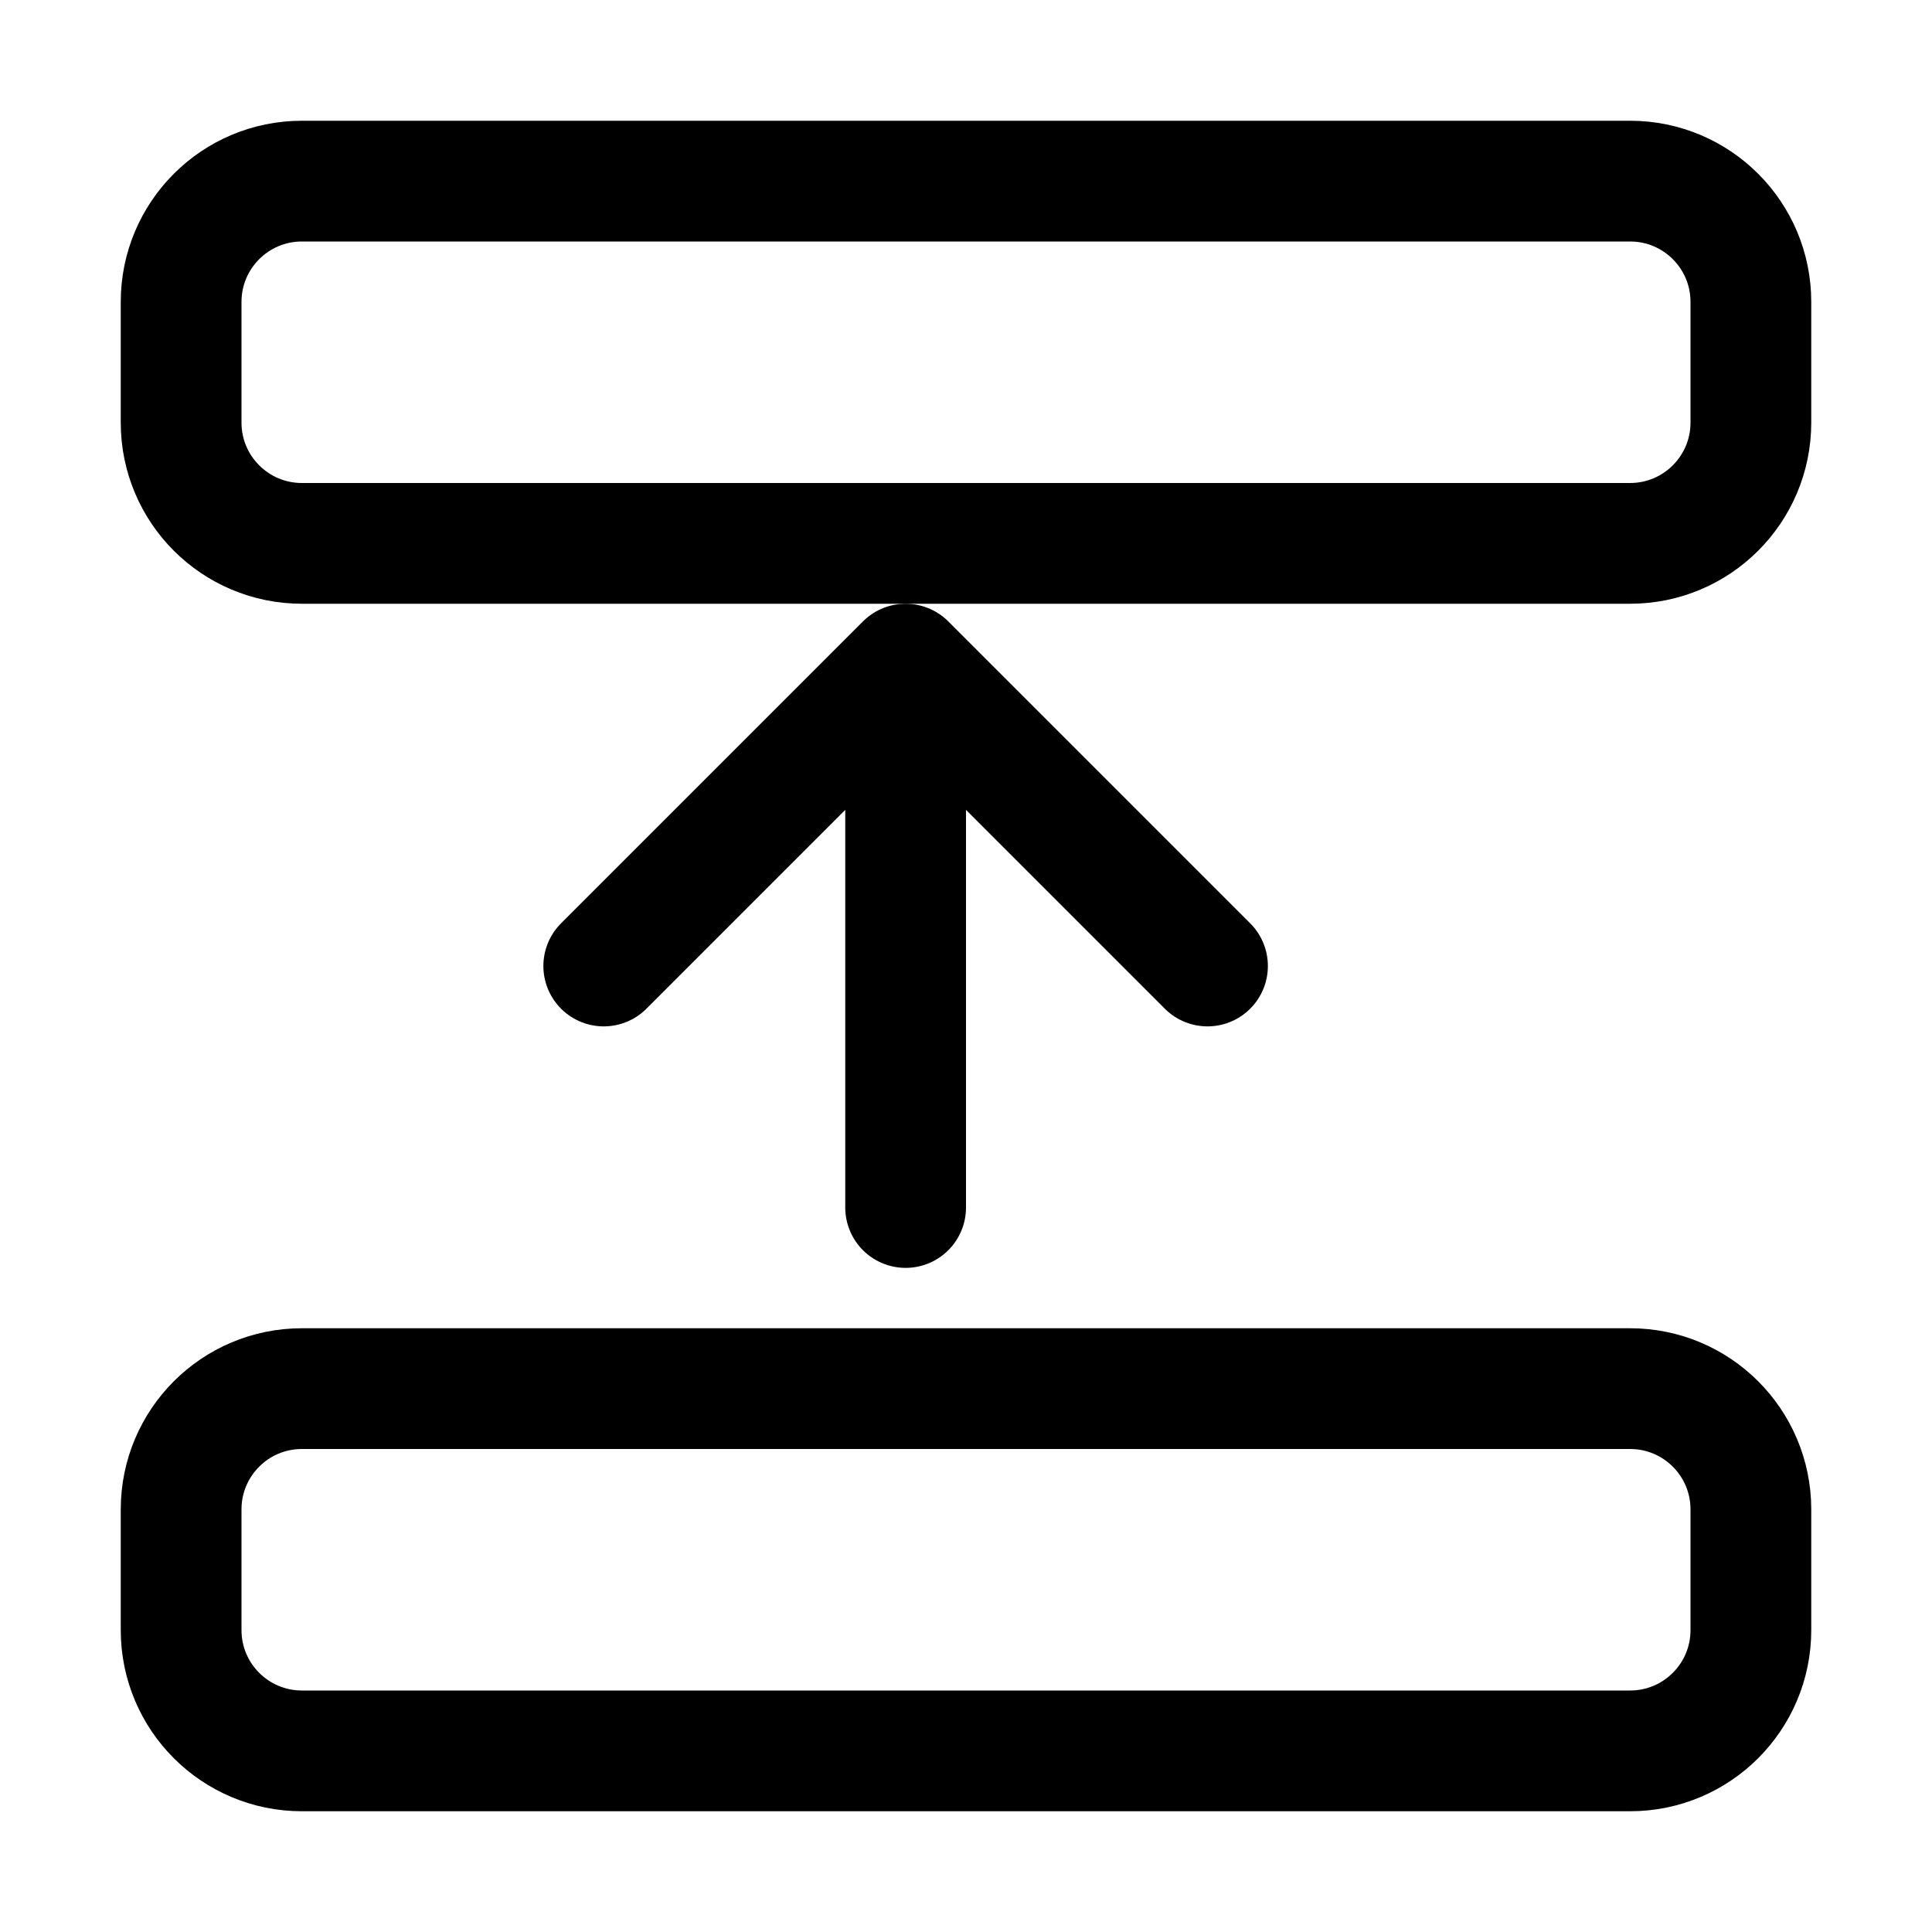
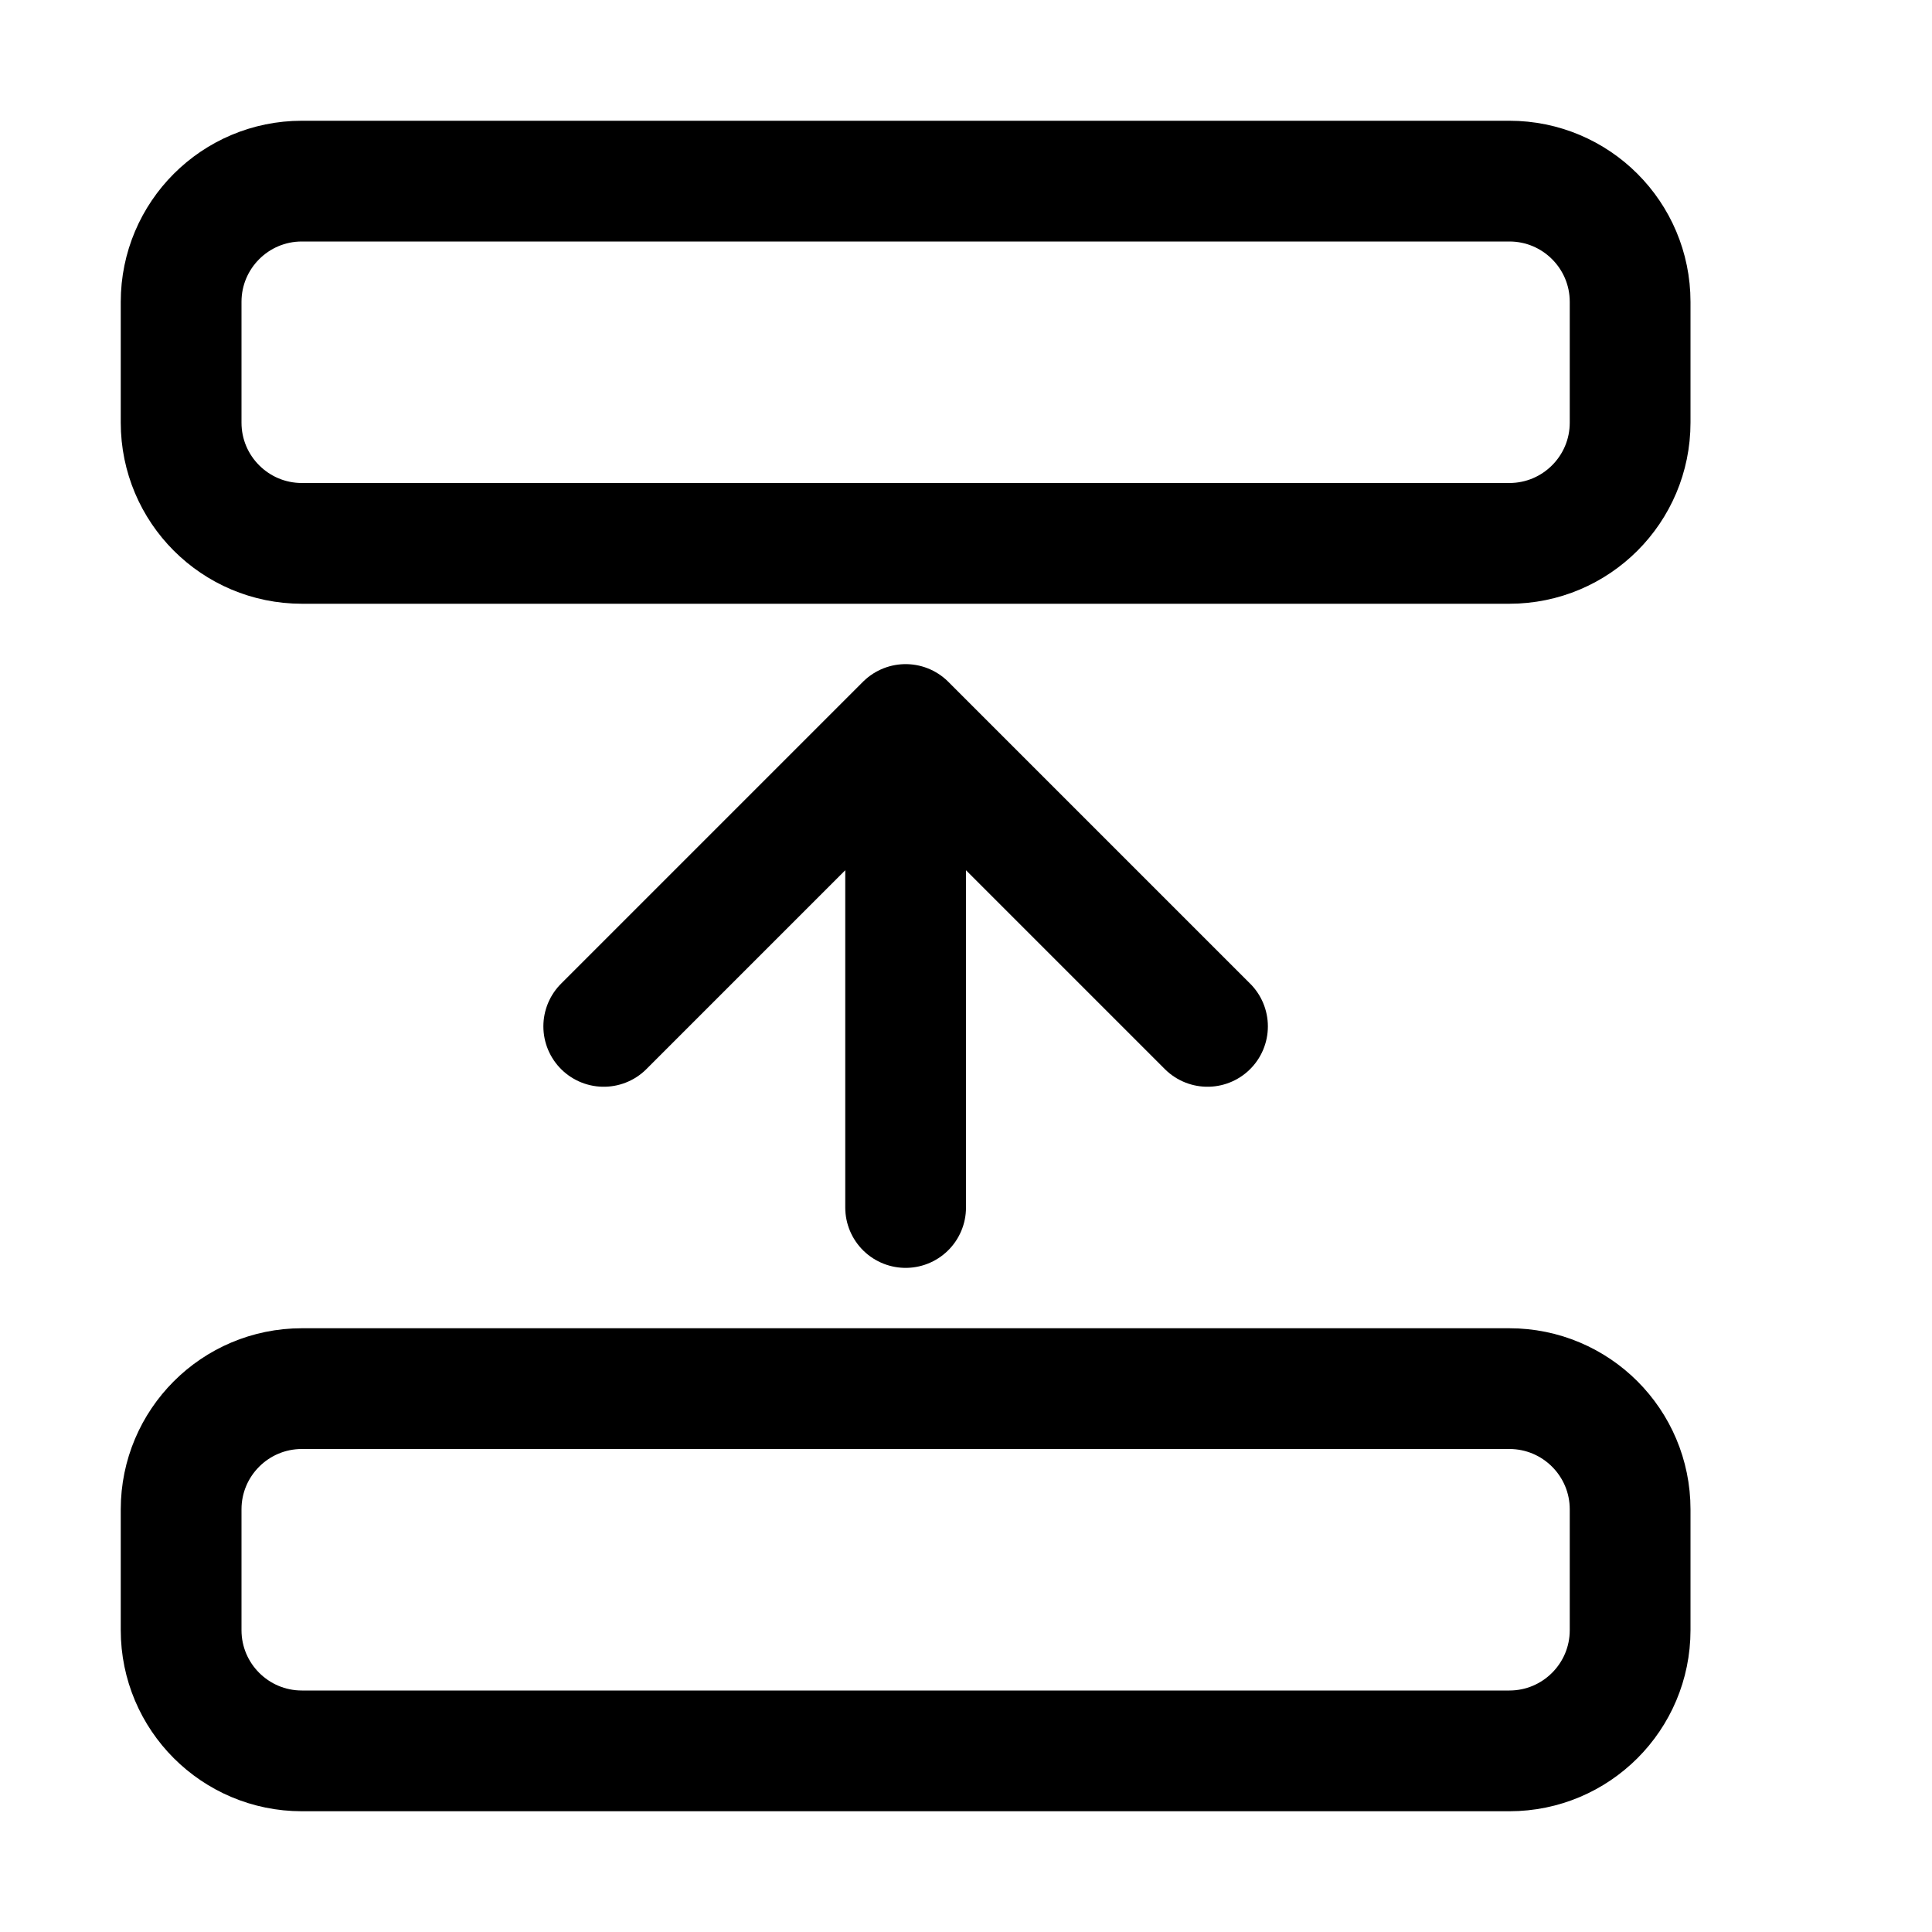
<svg xmlns="http://www.w3.org/2000/svg" width="16" height="16" viewBox="0 0 16 16" fill="none" stroke="currentColor" stroke-width="1" stroke-linecap="round" stroke-linejoin="round">
-   <rect x="1.5" y="1.5" width="13" height="3" rx="1" />
-   <rect x="1.5" y="11.5" width="13" height="3" rx="1" />
+   <rect x="1.5" y="1.5" width="12" height="3" rx="1" />
+   <rect x="1.5" y="11.5" width="12" height="3" rx="1" />
  <g id="accent">
-     <path d="M7.5 10v-4.5M5 8l2.5-2.5L10 8" />
+     <path d="M7.5 10v-4M5 8.5l2.5-2.5L10 8.5" />
  </g>
</svg>
